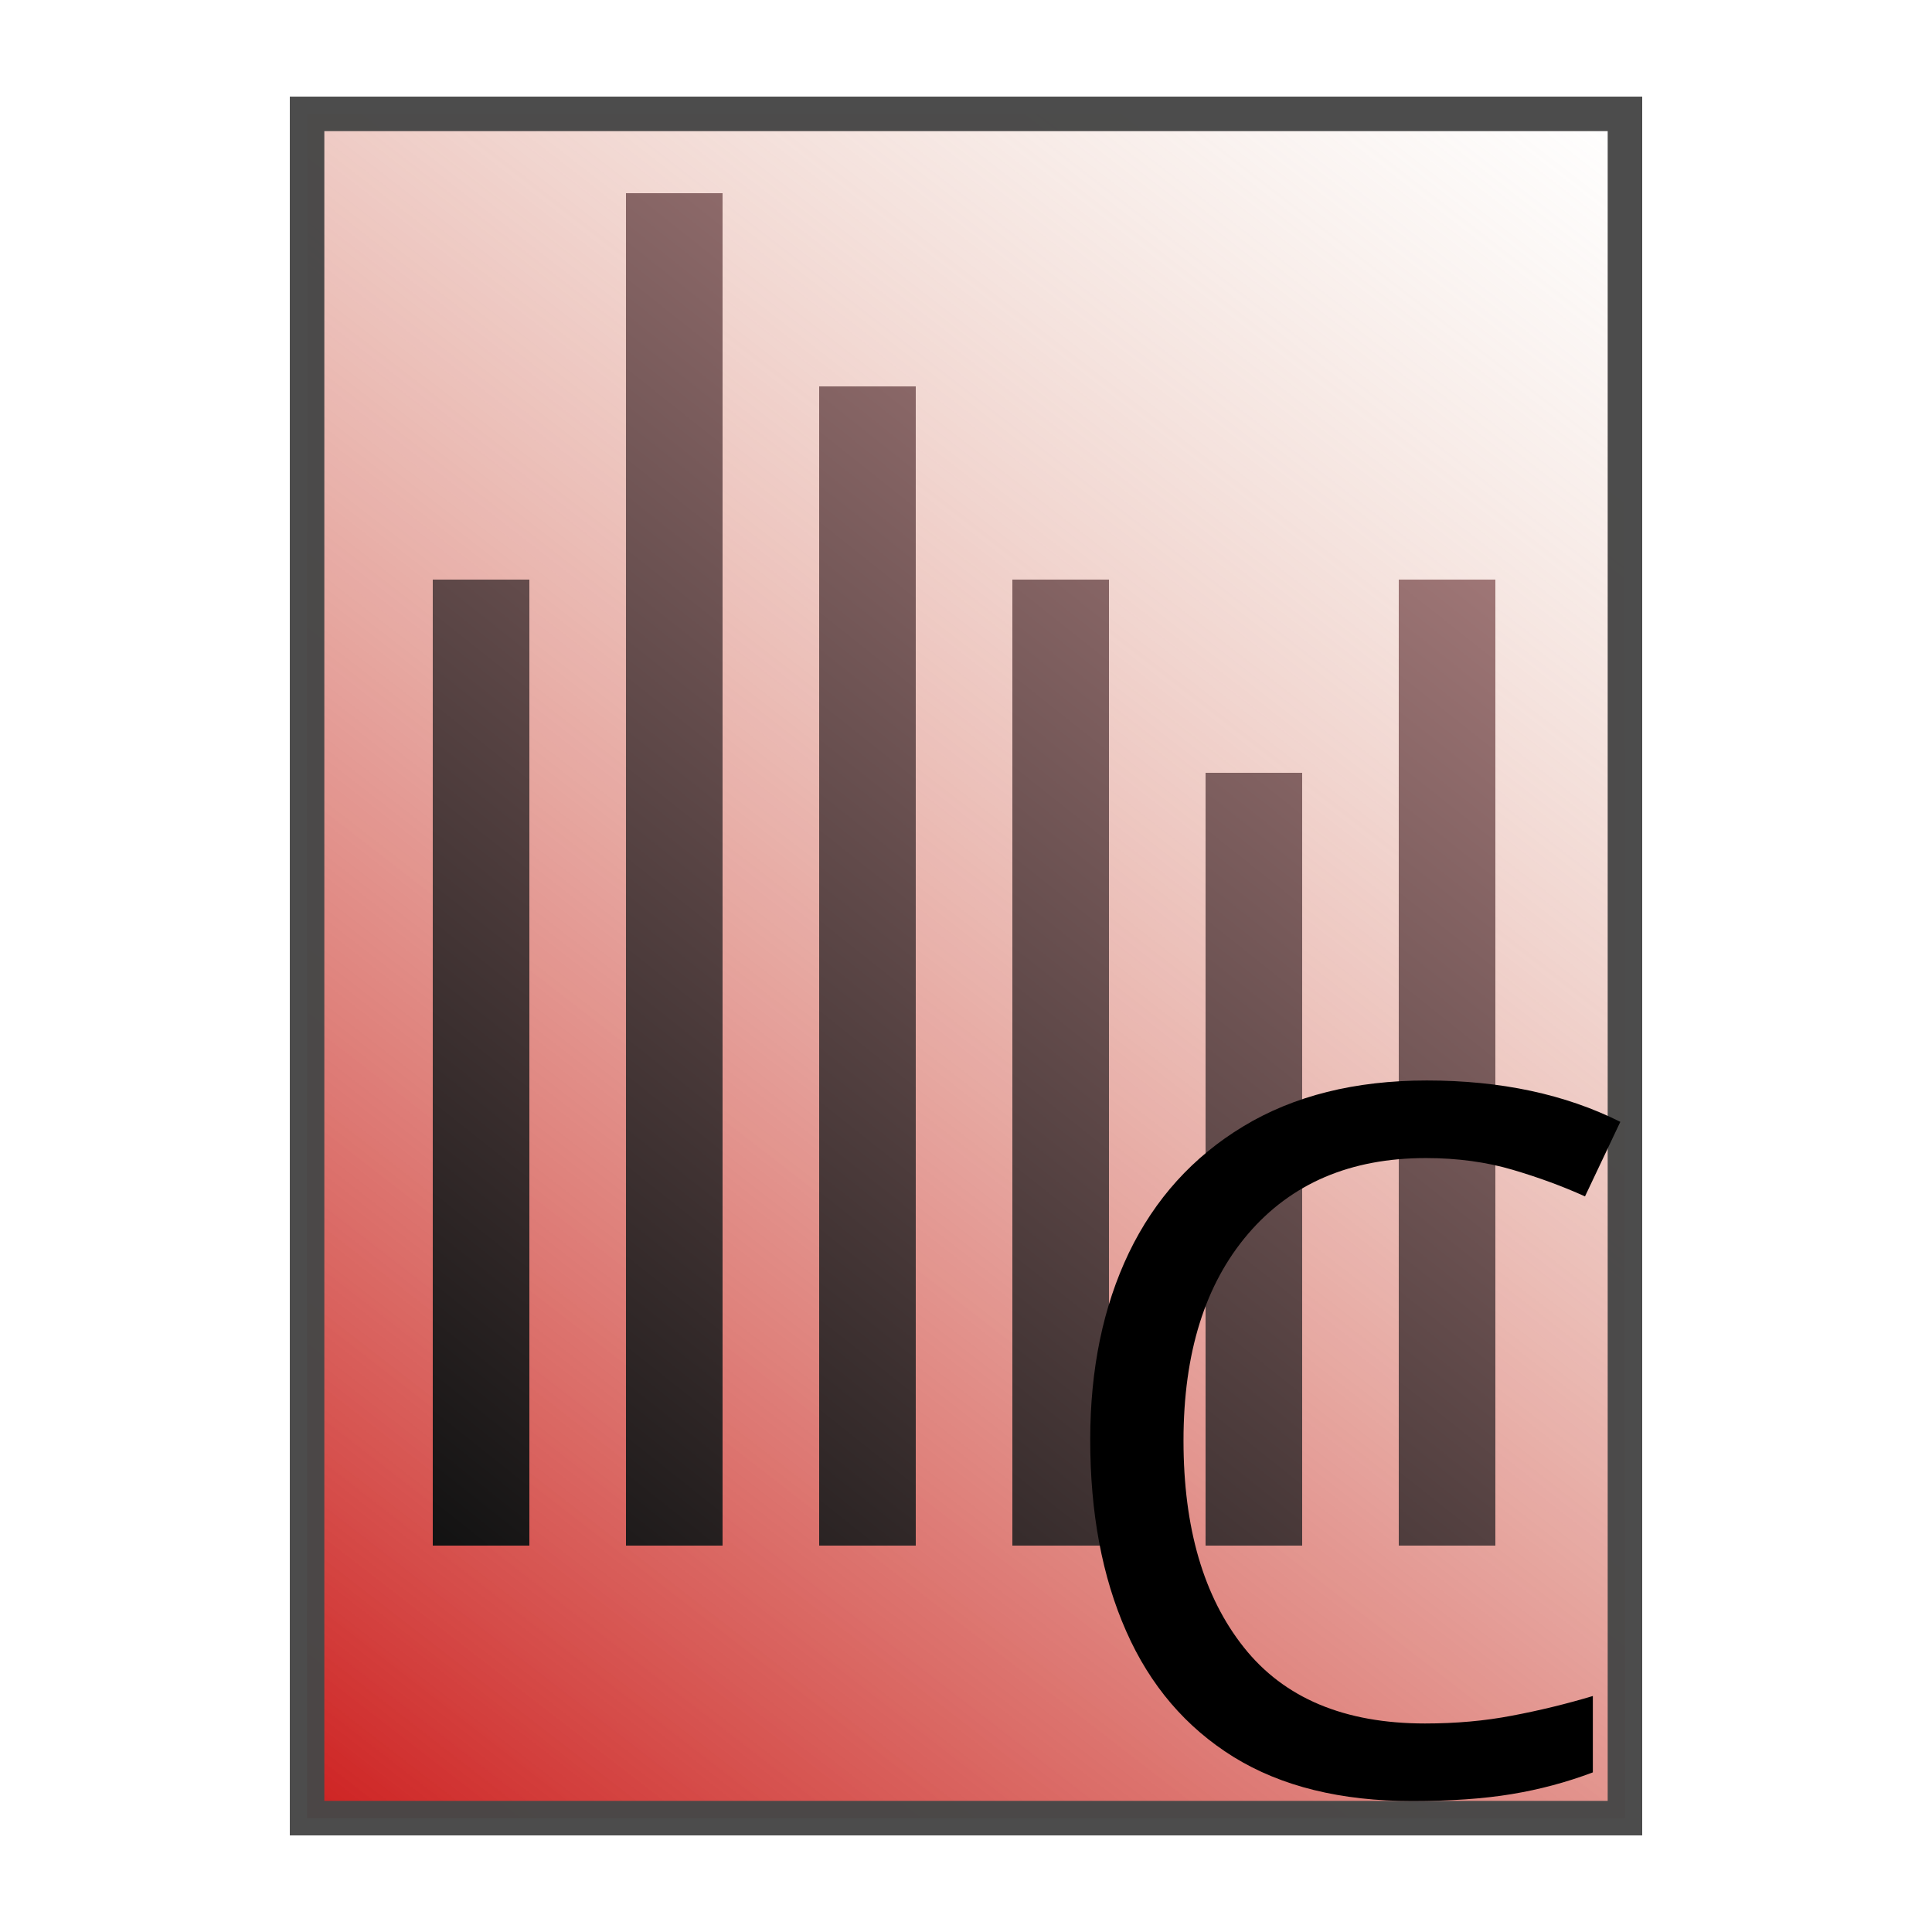
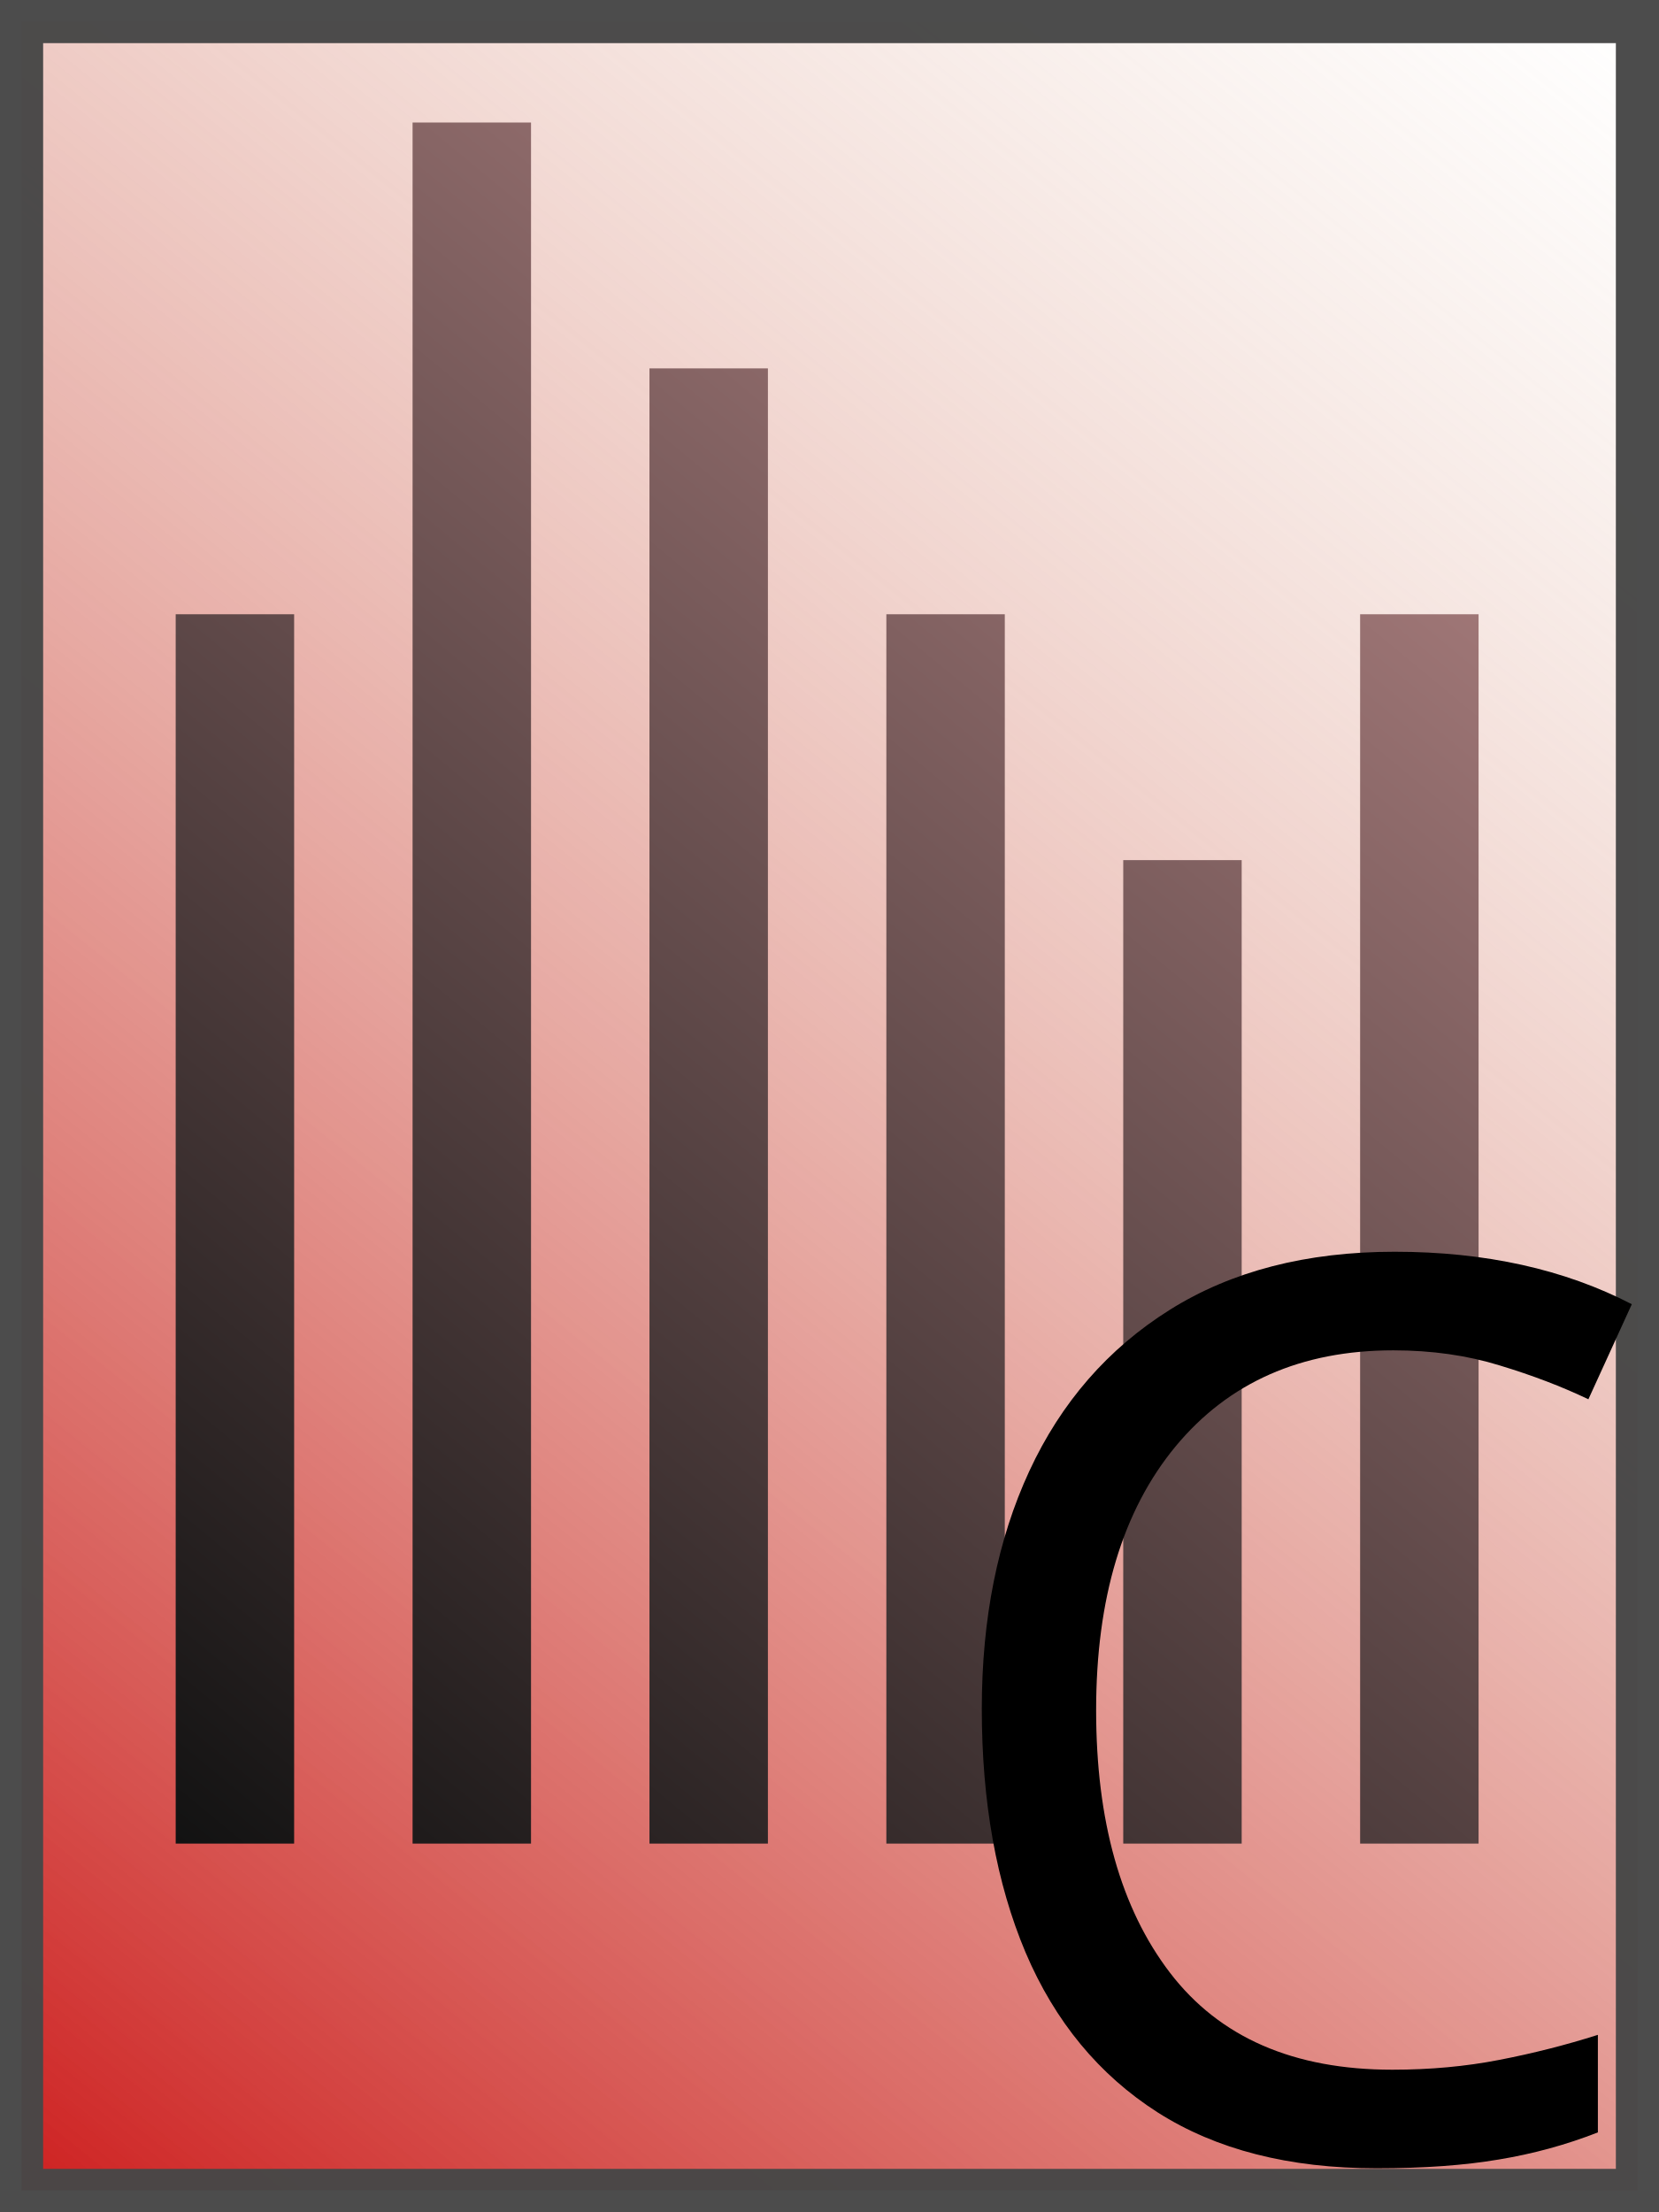
- <svg xmlns="http://www.w3.org/2000/svg" xmlns:xlink="http://www.w3.org/1999/xlink" width="100mm" height="100mm" viewBox="0 0 100 100" version="1.1" id="svg4517">
+ <svg xmlns="http://www.w3.org/2000/svg" xmlns:xlink="http://www.w3.org/1999/xlink" width="75mm" height="100mm" viewBox="0 0 75 100" version="1.1" id="svg4517">
  <defs id="defs4511">
    <linearGradient id="linearGradient5781">
      <stop style="stop-color:#bb8a8a;stop-opacity:1" offset="0" id="stop5777" />
      <stop style="stop-color:#121212;stop-opacity:1" offset="1" id="stop5779" />
    </linearGradient>
    <linearGradient id="linearGradient5414-8">
      <stop id="stop5515" offset="0" style="stop-color:#ce2121;stop-opacity:1" />
      <stop id="stop5517" offset="1" style="stop-color:#d7a98e;stop-opacity:0" />
    </linearGradient>
-     <linearGradient xlink:href="#linearGradient5414-8" id="linearGradient5416" x1="15.894" y1="291.106" x2="84.106" y2="202.894" gradientUnits="userSpaceOnUse" />
+     <linearGradient xlink:href="#linearGradient5414-8" id="linearGradient5416" x1="15.894" y1="291.106" x2="84.106" y2="202.894" gradientUnits="userSpaceOnUse" gradientTransform="matrix(1.070915,0,0,1.111518,-16.04575,-27.54497)" />
    <linearGradient xlink:href="#linearGradient5781" id="linearGradient5783" x1="77.19" y1="208.057" x2="22.4" y2="277" gradientUnits="userSpaceOnUse" />
+     <linearGradient xlink:href="#linearGradient5781" id="linearGradient8743" gradientUnits="userSpaceOnUse" x1="77.19" y1="208.057" x2="22.4" y2="277" />
+     <linearGradient xlink:href="#linearGradient5781" id="linearGradient8745" gradientUnits="userSpaceOnUse" x1="77.19" y1="208.057" x2="22.4" y2="277" />
+     <linearGradient xlink:href="#linearGradient5781" id="linearGradient8747" gradientUnits="userSpaceOnUse" x1="77.19" y1="208.057" x2="22.4" y2="277" />
+     <linearGradient xlink:href="#linearGradient5781" id="linearGradient8749" gradientUnits="userSpaceOnUse" x1="77.19" y1="208.057" x2="22.4" y2="277" />
+     <linearGradient xlink:href="#linearGradient5781" id="linearGradient8751" gradientUnits="userSpaceOnUse" x1="77.19" y1="208.057" x2="22.4" y2="277" />
+     <linearGradient xlink:href="#linearGradient5781" id="linearGradient8753" gradientUnits="userSpaceOnUse" x1="77.19" y1="208.057" x2="22.4" y2="277" />
  </defs>
  <g id="layer1" transform="translate(0,-197)">
-     <rect style="fill:url(#linearGradient5416);fill-opacity:1;fill-rule:nonzero;stroke:#474747;stroke-width:1.787;stroke-miterlimit:4;stroke-dasharray:none;stroke-opacity:0.971;opacity:1" id="rect5081" width="68.213" height="88.213" x="15.894" y="202.894" />
-     <g id="g5775" style="fill-opacity:1;fill:url(#linearGradient5783)">
-       <rect y="227" x="22.4" height="50" width="5" id="rect5693" style="opacity:1;fill:url(#linearGradient5783);fill-opacity:1;fill-rule:nonzero;stroke:none;stroke-width:3.439;stroke-miterlimit:4;stroke-dasharray:none;stroke-opacity:0.971" />
-       <rect y="207" x="32.4" height="70" width="5" id="rect5693-8" style="opacity:1;fill:url(#linearGradient5783);fill-opacity:1;fill-rule:nonzero;stroke:none;stroke-width:4.069;stroke-miterlimit:4;stroke-dasharray:none;stroke-opacity:0.971" />
-       <rect y="217" x="42.4" height="60" width="5" id="rect5693-8-5" style="opacity:1;fill:url(#linearGradient5783);fill-opacity:1;fill-rule:nonzero;stroke:none;stroke-width:3.767;stroke-miterlimit:4;stroke-dasharray:none;stroke-opacity:0.971" />
-       <rect y="227" x="52.4" height="50" width="5" id="rect5693-8-5-2" style="opacity:1;fill:url(#linearGradient5783);fill-opacity:1;fill-rule:nonzero;stroke:none;stroke-width:3.439;stroke-miterlimit:4;stroke-dasharray:none;stroke-opacity:0.971" />
-       <rect y="237" x="62.4" height="40" width="5" id="rect5693-8-5-1" style="opacity:1;fill:url(#linearGradient5783);fill-opacity:1;fill-rule:nonzero;stroke:none;stroke-width:3.076;stroke-miterlimit:4;stroke-dasharray:none;stroke-opacity:0.971" />
-       <rect y="227" x="72.4" height="50" width="5" id="rect5693-8-5-9" style="opacity:1;fill:url(#linearGradient5783);fill-opacity:1;fill-rule:nonzero;stroke:none;stroke-width:3.439;stroke-miterlimit:4;stroke-dasharray:none;stroke-opacity:0.971" />
+     <rect style="opacity:1;fill:url(#linearGradient5416);fill-opacity:1;fill-rule:nonzero;stroke:#474747;stroke-width:1.95;stroke-miterlimit:4;stroke-dasharray:none;stroke-opacity:0.971" id="rect5081" width="73.05" height="98.05" x="0.975" y="197.975" />
+     <g id="g5775" style="fill:url(#linearGradient5783);fill-opacity:1" transform="matrix(1.070915,0,0,1.111518,-16.04575,-27.54497)">
+       <rect y="227" x="22.4" height="50" width="5" id="rect5693" style="opacity:1;fill:url(#linearGradient8743);fill-opacity:1;fill-rule:nonzero;stroke:none;stroke-width:3.439;stroke-miterlimit:4;stroke-dasharray:none;stroke-opacity:0.971" />
+       <rect y="207" x="32.4" height="70" width="5" id="rect5693-8" style="opacity:1;fill:url(#linearGradient8745);fill-opacity:1;fill-rule:nonzero;stroke:none;stroke-width:4.069;stroke-miterlimit:4;stroke-dasharray:none;stroke-opacity:0.971" />
+       <rect y="217" x="42.4" height="60" width="5" id="rect5693-8-5" style="opacity:1;fill:url(#linearGradient8747);fill-opacity:1;fill-rule:nonzero;stroke:none;stroke-width:3.767;stroke-miterlimit:4;stroke-dasharray:none;stroke-opacity:0.971" />
+       <rect y="227" x="52.4" height="50" width="5" id="rect5693-8-5-2" style="opacity:1;fill:url(#linearGradient8749);fill-opacity:1;fill-rule:nonzero;stroke:none;stroke-width:3.439;stroke-miterlimit:4;stroke-dasharray:none;stroke-opacity:0.971" />
+       <rect y="237" x="62.4" height="40" width="5" id="rect5693-8-5-1" style="opacity:1;fill:url(#linearGradient8751);fill-opacity:1;fill-rule:nonzero;stroke:none;stroke-width:3.076;stroke-miterlimit:4;stroke-dasharray:none;stroke-opacity:0.971" />
+       <rect y="227" x="72.4" height="50" width="5" id="rect5693-8-5-9" style="opacity:1;fill:url(#linearGradient8753);fill-opacity:1;fill-rule:nonzero;stroke:none;stroke-width:3.439;stroke-miterlimit:4;stroke-dasharray:none;stroke-opacity:0.971" />
    </g>
-     <text xml:space="preserve" style="font-style:normal;font-weight:normal;font-size:10.583px;line-height:6.615px;font-family:sans-serif;letter-spacing:0px;word-spacing:0px;fill:#000000;fill-opacity:1;stroke:none;stroke-width:0.265px;stroke-linecap:butt;stroke-linejoin:miter;stroke-opacity:1" x="53.336" y="289.707" id="text4505">
-       <tspan id="tspan4503" x="53.336" y="289.707" style="font-style:normal;font-variant:normal;font-weight:normal;font-stretch:normal;font-size:50.8px;font-family:cantarell;-inkscape-font-specification:cantarell;fill:#000000;fill-opacity:1;stroke-width:0.265px">C</tspan>
+     <text xml:space="preserve" style="font-style:normal;font-weight:normal;font-size:11.547px;line-height:7.217px;font-family:sans-serif;letter-spacing:0px;word-spacing:0px;fill:#000000;fill-opacity:1;stroke:none;stroke-width:0.289px;stroke-linecap:butt;stroke-linejoin:miter;stroke-opacity:1" x="41.844" y="289.041" id="text4505" transform="scale(0.9815654,1.018781)">
+       <tspan id="tspan4503" x="41.844" y="289.041" style="font-style:normal;font-variant:normal;font-weight:normal;font-stretch:normal;font-size:55.424px;font-family:cantarell;-inkscape-font-specification:cantarell;fill:#000000;fill-opacity:1;stroke-width:0.289px">C</tspan>
    </text>
  </g>
</svg>
